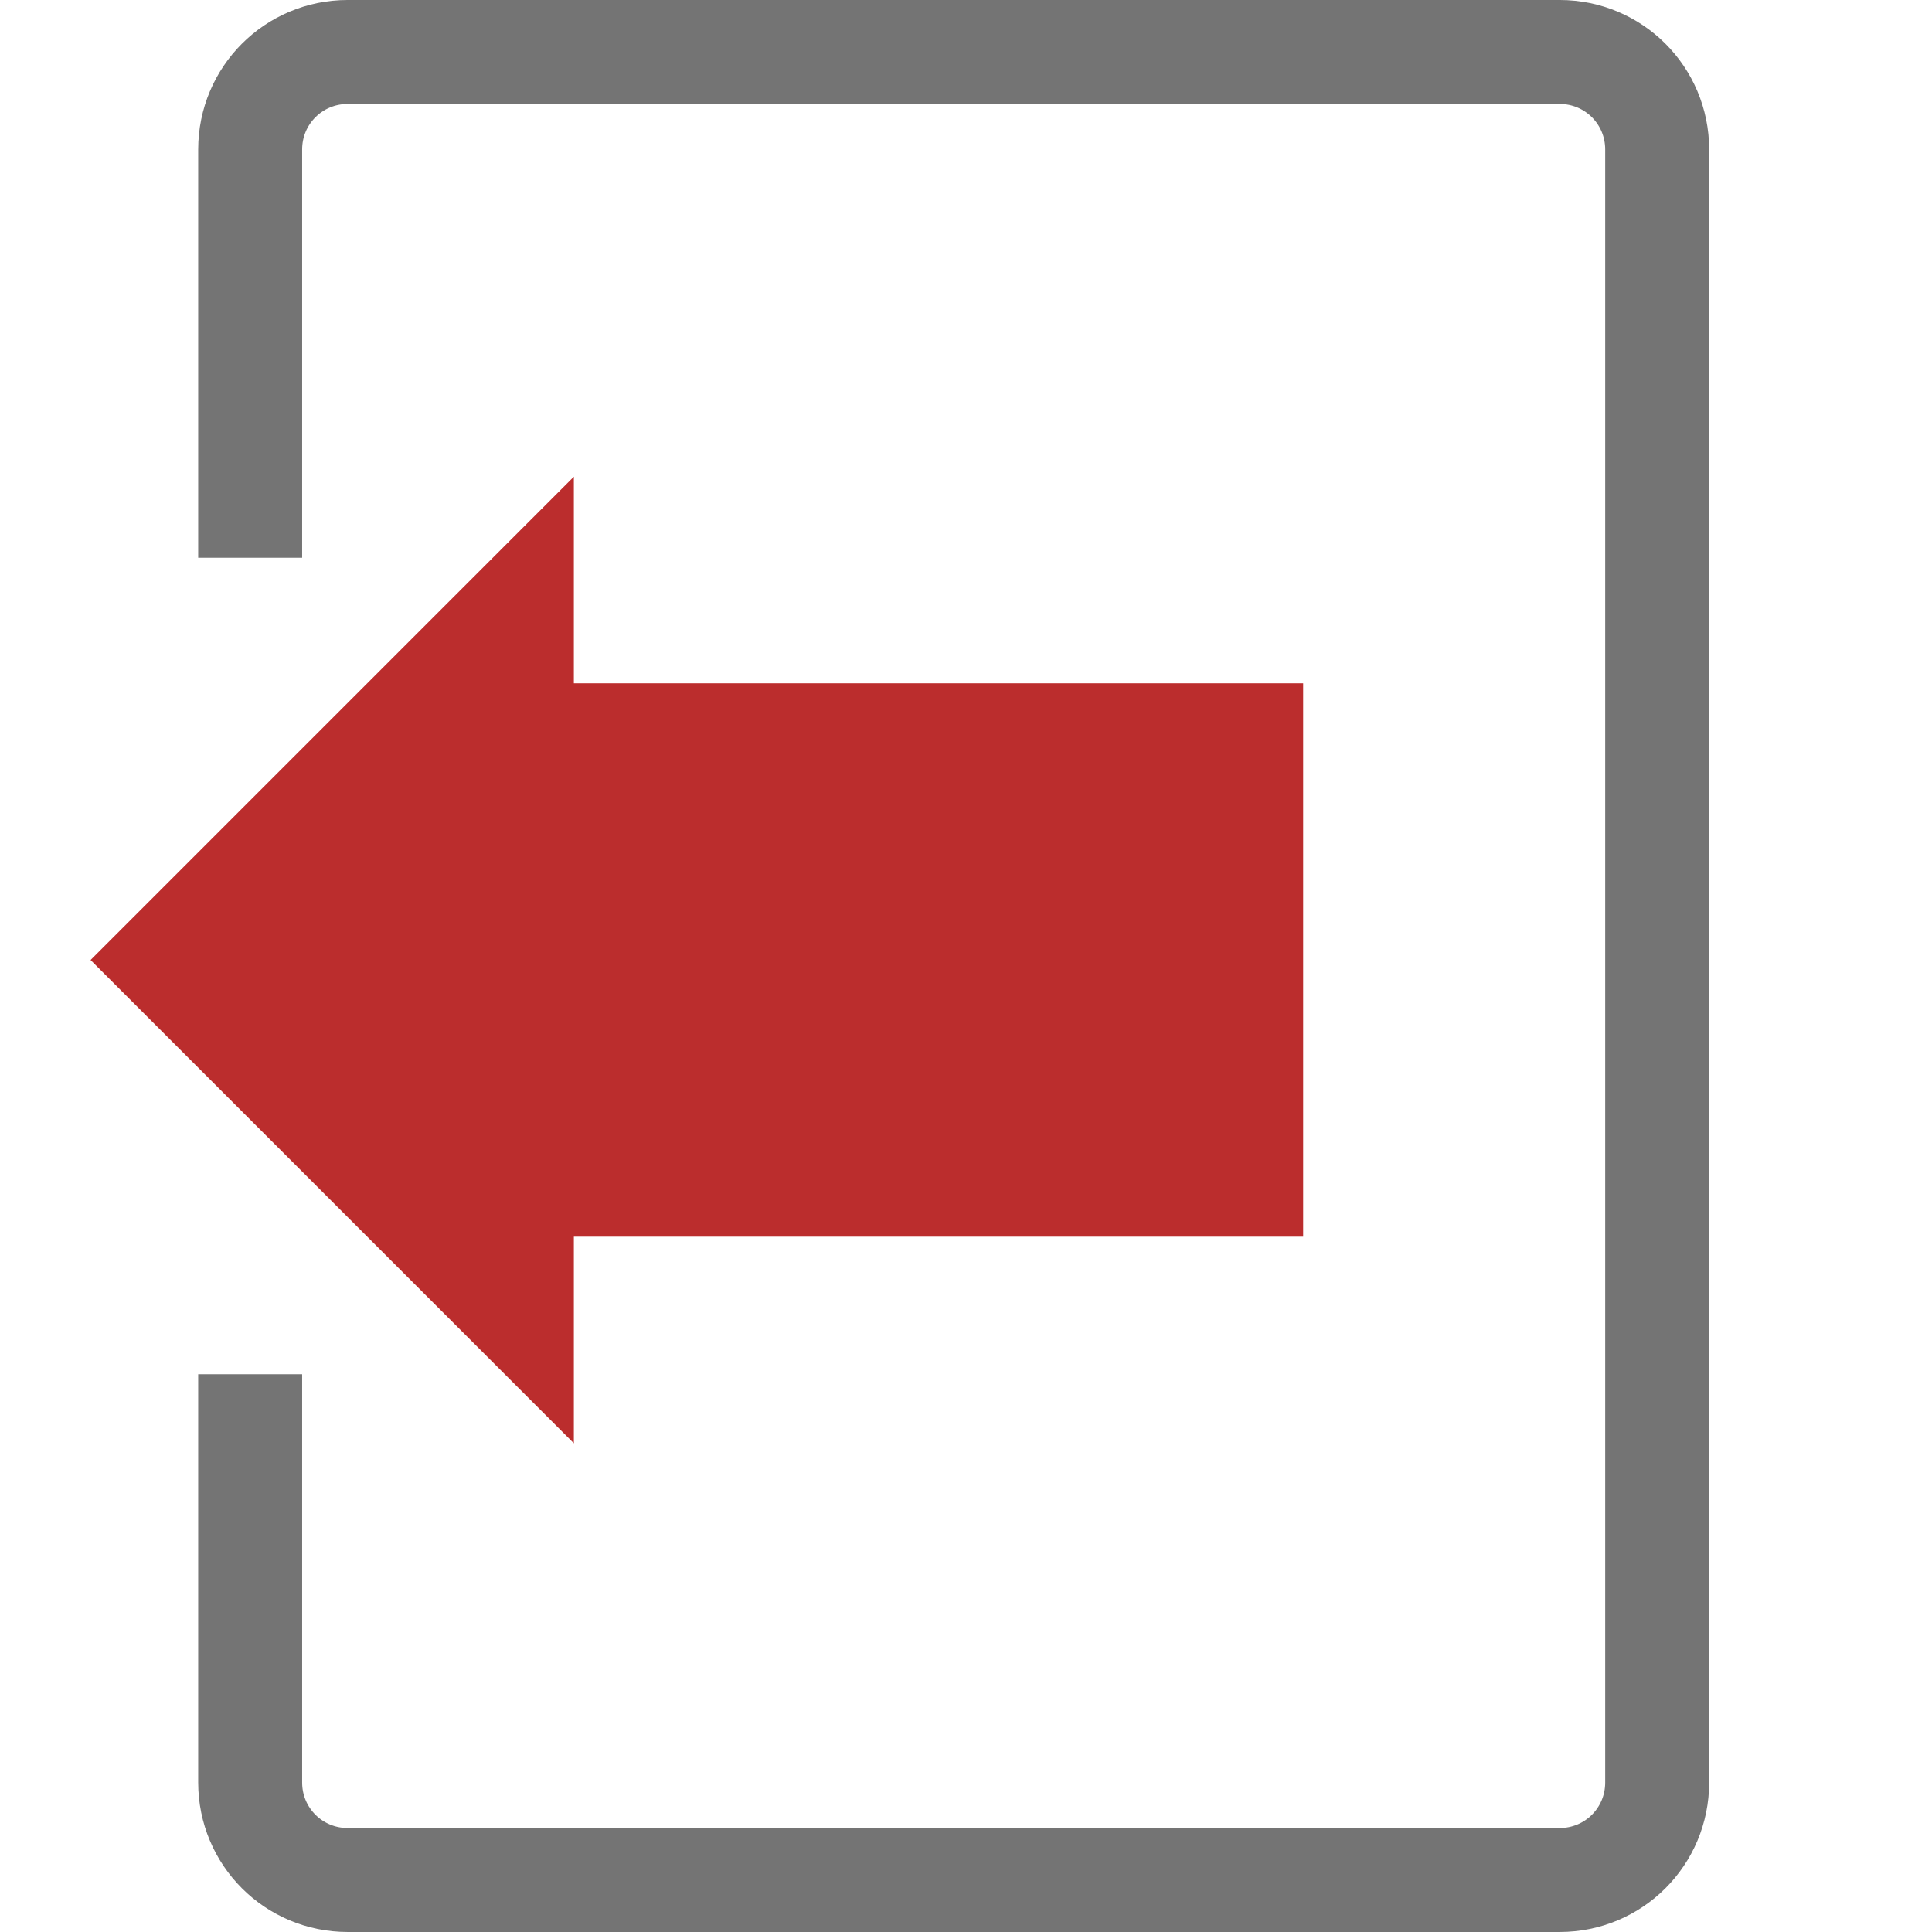
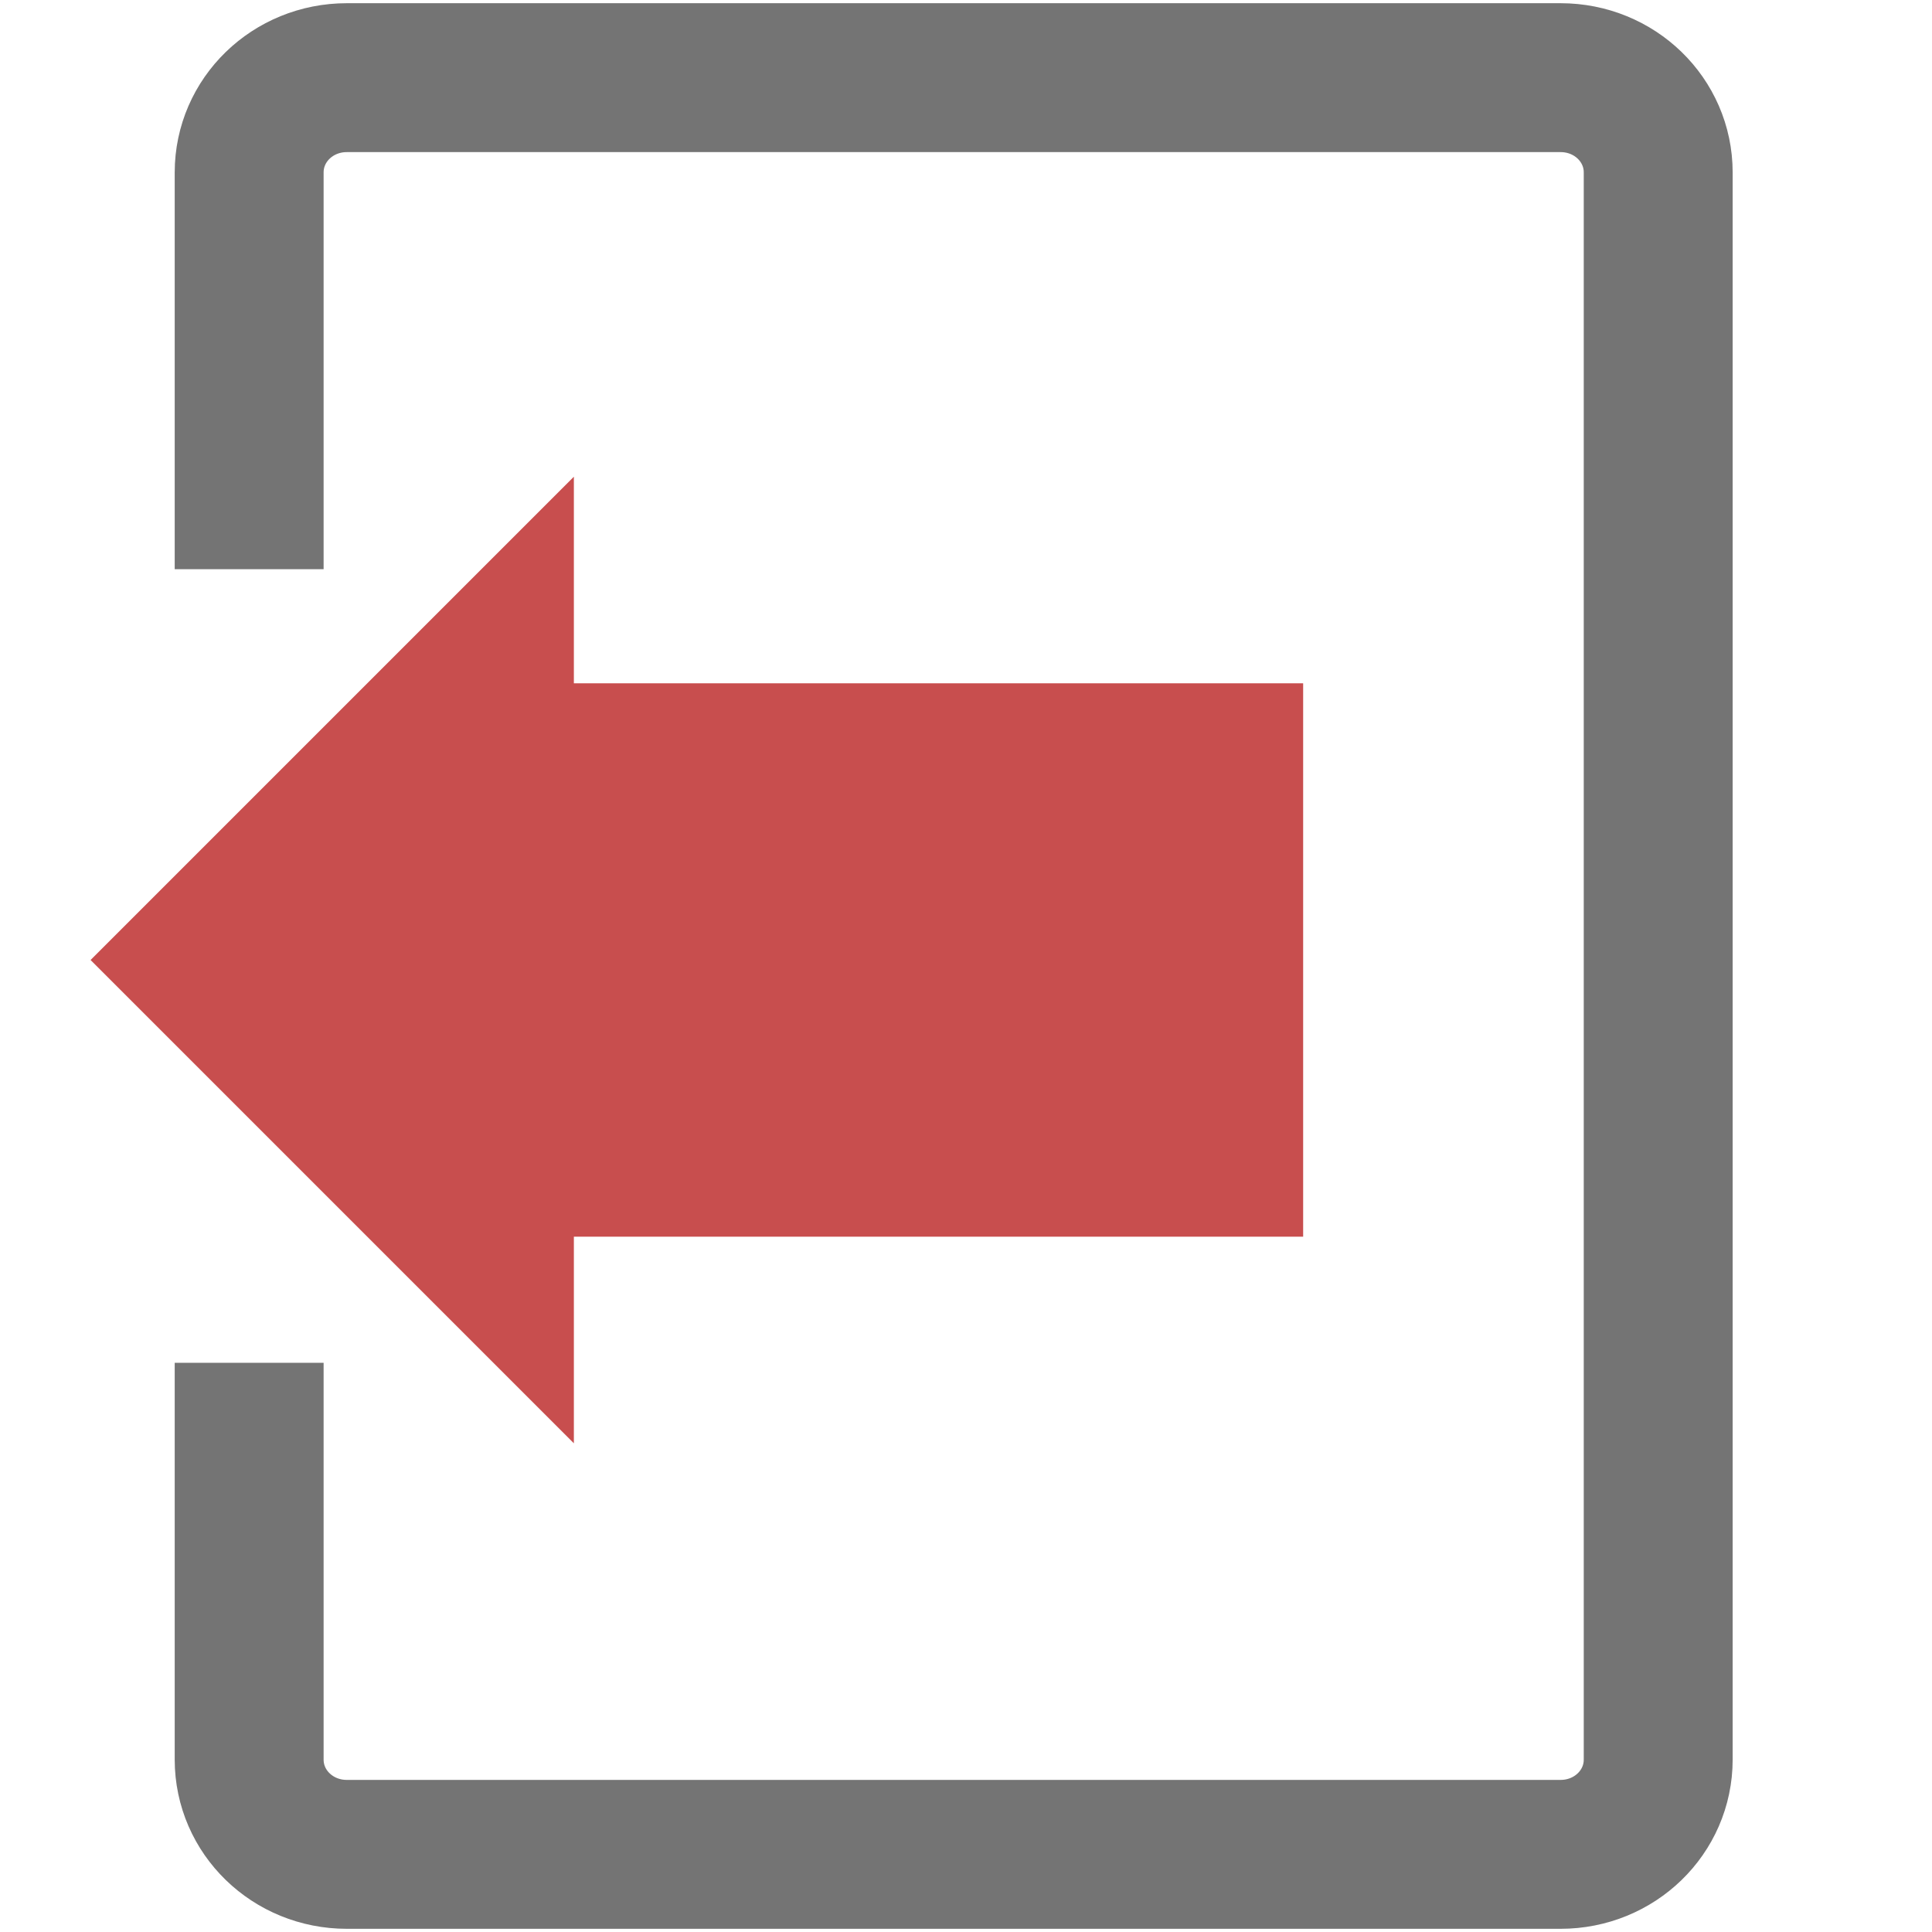
<svg xmlns="http://www.w3.org/2000/svg" width="256" height="256" viewBox="0 0 256 256" id="svg2" version="1.1">
  <defs id="defs4" />
  <g id="layer1" transform="translate(-193.7857,-394.0051)">
-     <path style="fill:none;fill-opacity:1;fill-rule:nonzero;stroke:#747474;stroke-width:13.775;stroke-linecap:butt;stroke-linejoin:bevel;stroke-miterlimit:4;stroke-dasharray:none;stroke-opacity:1" d="m 226.935,467.909 0,-54.096 c 0,-7.158 5.763,-12.921 12.921,-12.921 l 160.594,0 c 7.158,0 12.921,5.763 12.921,12.921 l 0,216.382 c 0,7.158 -5.763,12.921 -12.921,12.921 l -160.594,0 c -7.158,0 -12.921,-5.763 -12.921,-12.921 l 0,-54.096" id="rect3336" />
-     <g id="g5103" transform="matrix(0.8756844,0,0,0.8756844,36.09059,64.79462)">
-       <path id="rect4803" d="m 259.04,488.171 109.4,0 0,66.079 -109.4,0 z" style="fill:#bb2d2d;fill-opacity:1;fill-rule:nonzero;stroke:#bb2d2d;stroke-width:17.659;stroke-linecap:round;stroke-linejoin:miter;stroke-miterlimit:4;stroke-dasharray:none;stroke-opacity:1" />
-       <path id="rect5099" d="m 258.088,573.026 -51.815,-51.815 51.815,-51.815 z" style="fill:#bb2d2d;fill-opacity:1;fill-rule:nonzero;stroke:#bb2d2d;stroke-width:17.659;stroke-linecap:round;stroke-linejoin:miter;stroke-miterlimit:4;stroke-dasharray:none;stroke-opacity:1" />
+     <path style="fill:none;fill-opacity:1;fill-rule:nonzero;stroke:#747474;stroke-width:19.731;stroke-linecap:butt;stroke-linejoin:bevel;stroke-miterlimit:4;stroke-dasharray:none;stroke-opacity:1" d="m 226.801,469.429 0,-52.576 c 0,-6.957 5.771,-12.558 12.94,-12.558 l 160.825,0 c 7.169,0 12.94,5.601 12.94,12.558 l 0,210.306 c 0,6.957 -5.771,12.558 -12.94,12.558 l -160.825,0 c -7.169,0 -12.94,-5.601 -12.94,-12.558 l 0,-52.576" id="rect3336" />
+     <g id="g5103" transform="matrix(0.8756844,0,0,0.8756844,36.09059,64.79462)" style="fill:#c84e4e;fill-opacity:1;stroke:#c84e4e;stroke-opacity:1">
+       <path id="rect4803" d="m 259.04,488.171 109.4,0 0,66.079 -109.4,0 z" style="fill:#c84e4e;fill-opacity:1;fill-rule:nonzero;stroke:#c84e4e;stroke-width:17.659;stroke-linecap:round;stroke-linejoin:miter;stroke-miterlimit:4;stroke-dasharray:none;stroke-opacity:1" />
+       <path id="rect5099" d="m 258.088,573.026 -51.815,-51.815 51.815,-51.815 z" style="fill:#c84e4e;fill-opacity:1;fill-rule:nonzero;stroke:#c84e4e;stroke-width:17.659;stroke-linecap:round;stroke-linejoin:miter;stroke-miterlimit:4;stroke-dasharray:none;stroke-opacity:1" />
    </g>
  </g>
</svg>
